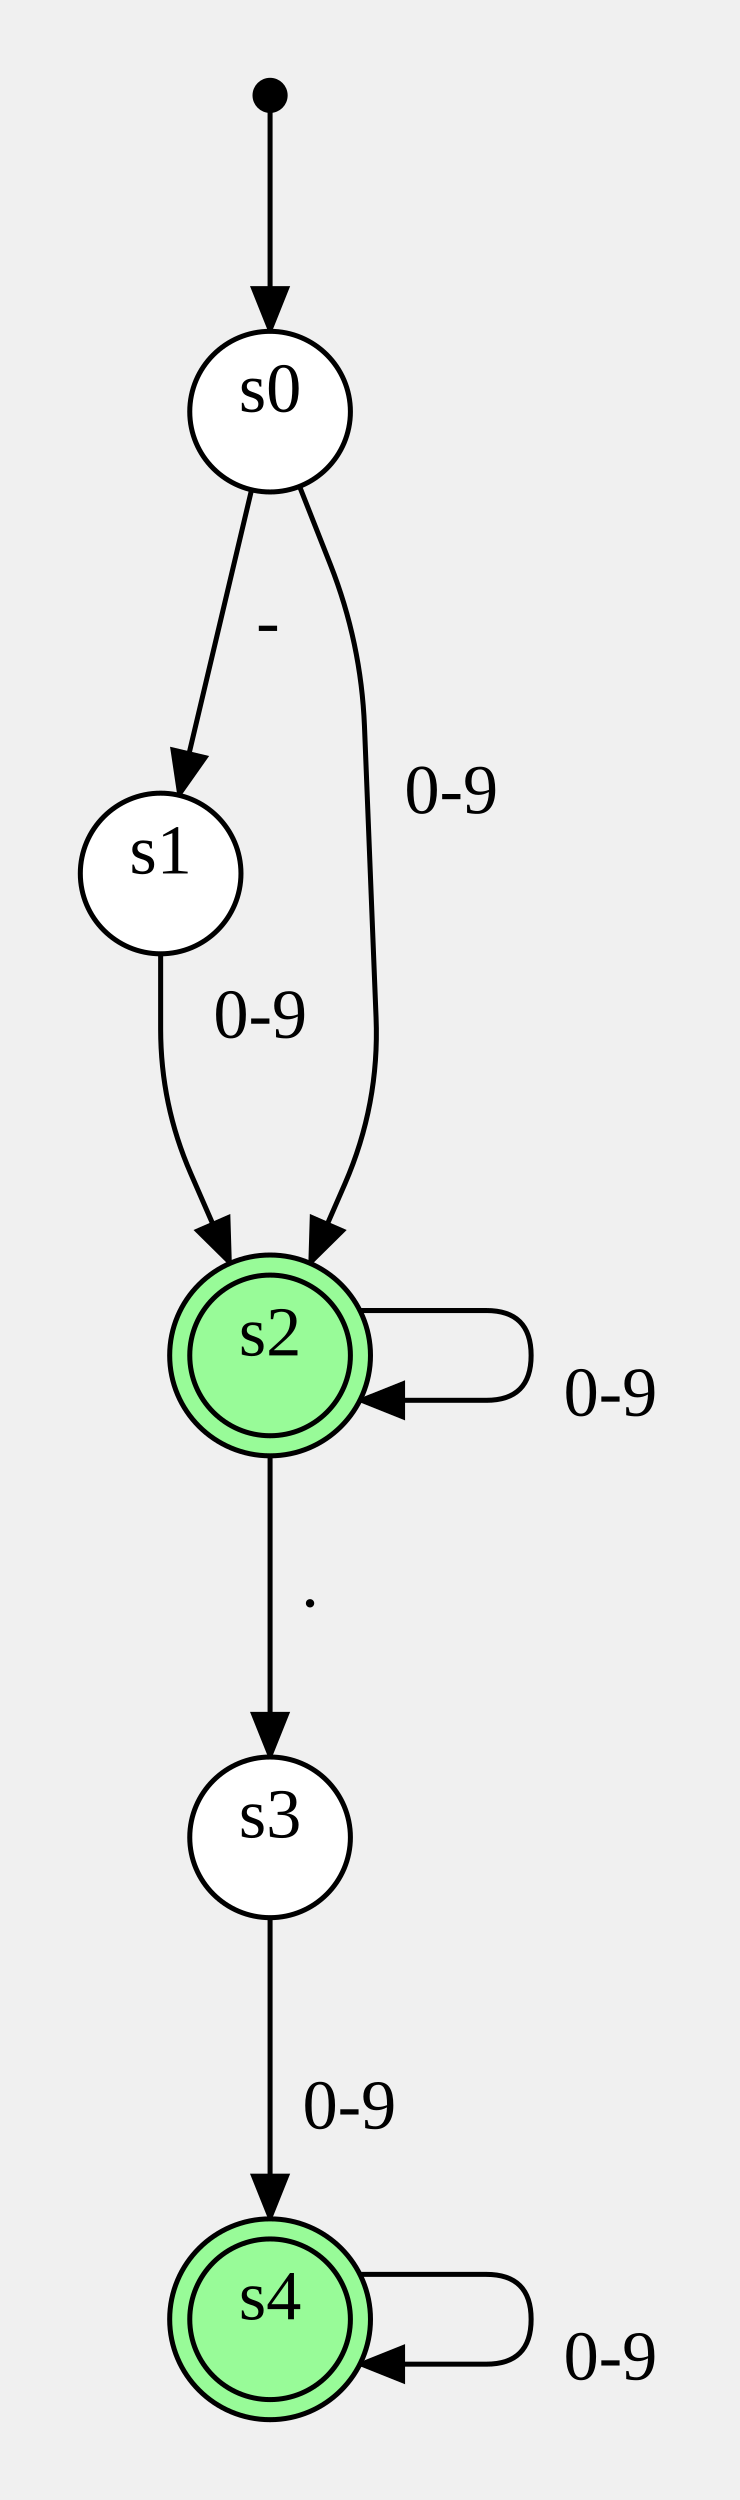
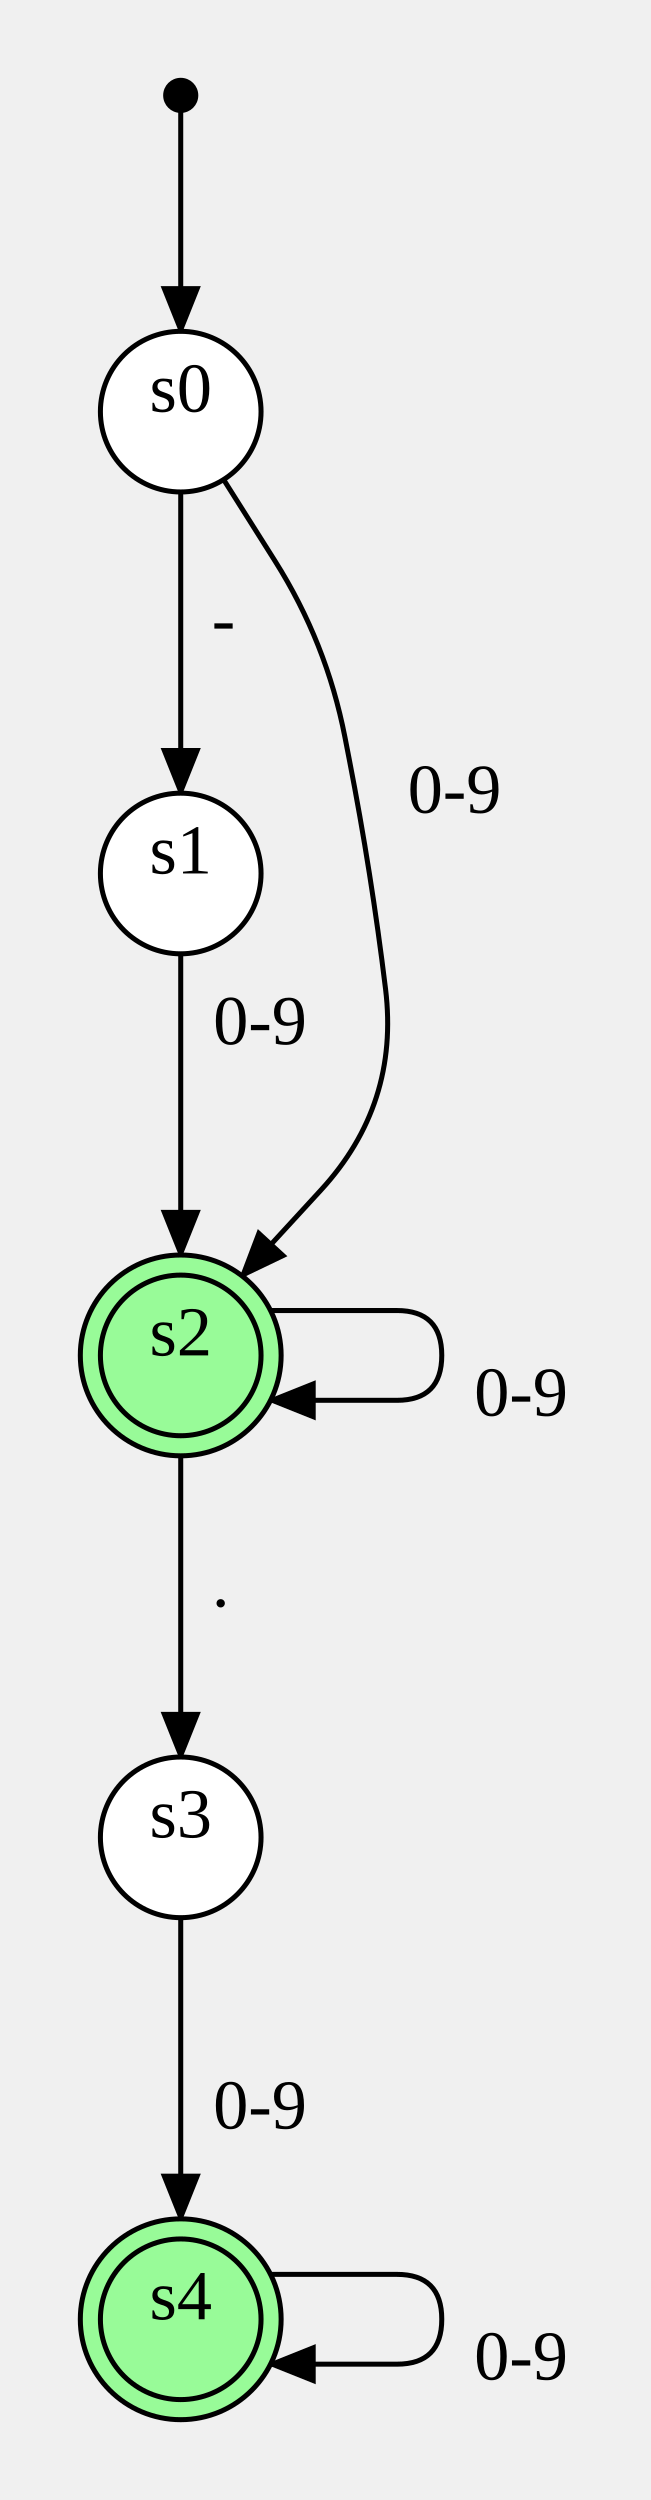
- <svg xmlns="http://www.w3.org/2000/svg" width="147.4" height="498">
+ <svg xmlns="http://www.w3.org/2000/svg" width="129.6" height="498">
  <style type="text/css">
		.edge { fill: none; }
	</style>
  <defs>
    <marker id="normal" markerWidth="10" markerHeight="8" refX="9" refY="4" orient="auto-start-reverse" markerUnits="userSpaceOnUse">
      <path d="M0,0 L0,8 L10,4 z" fill="context-stroke" />
    </marker>
    <marker id="vee" markerWidth="10" markerHeight="8" refX="9" refY="4" orient="auto-start-reverse" markerUnits="userSpaceOnUse">
      <path d="M0,0 L10,4 L0,8 L3,4 z" fill="context-stroke" />
    </marker>
    <marker id="dot" markerWidth="8" markerHeight="8" refX="7" refY="4" orient="auto-start-reverse" markerUnits="userSpaceOnUse">
      <circle cx="4" cy="4" r="3.5" fill="context-stroke" />
    </marker>
    <marker id="odot" markerWidth="8" markerHeight="8" refX="7" refY="4" orient="auto-start-reverse" markerUnits="userSpaceOnUse">
      <circle cx="4" cy="4" r="3" fill="white" stroke="context-stroke" />
    </marker>
  </defs>
  <g>
-     <path class="edge" marker-end="url(#normal)" stroke="#000000" stroke-width="1" d="M53.8,22 L53.8,33 Q53.8,44 53.8,55 L53.8,66 " />
-     <path class="edge" marker-end="url(#normal)" stroke="#000000" stroke-width="1" d="M50.111,97.569 L46.505,112.784 Q42.9,128 39.295,143.216 L35.689,158.431 " />
-     <text text-anchor="middle" alignment-baseline="middle" x="53.372" y="128.463" font-size="14" fill="#000000">-</text>
-     <path class="edge" marker-end="url(#normal)" stroke="#000000" stroke-width="1" d="M59.67,96.884 L65.805,112.442 Q71.94,128 72.605,144.711 L72.855,151 Q73.77,174 74.685,197 L74.913,202.741 Q75.6,220 68.697,235.833 L61.793,251.667 " />
-     <text text-anchor="middle" alignment-baseline="middle" x="89.892" y="161.987" font-size="14" fill="#000000">0-9</text>
-     <path class="edge" marker-end="url(#normal)" stroke="#000000" stroke-width="1" d="M32,190 L32,205 Q32,220 37.995,233.75 L45.807,251.667 " />
-     <text text-anchor="middle" alignment-baseline="middle" x="51.842" y="206.707" font-size="14" fill="#000000">0-9</text>
-     <path class="edge" marker-end="url(#normal)" stroke="#000000" stroke-width="1" d="M71.689,261.056 L96.856,261.056 Q105.8,261.056 105.8,270 L105.8,270 Q105.8,278.944 96.856,278.944 L71.689,278.944 " />
-     <text text-anchor="middle" alignment-baseline="middle" x="121.6" y="282" font-size="14" fill="#000000">0-9</text>
-     <path class="edge" marker-end="url(#normal)" stroke="#000000" stroke-width="1" d="M53.8,290 L53.8,305 Q53.8,320 53.8,335 L53.8,350 " />
-     <text text-anchor="middle" alignment-baseline="middle" x="61.76" y="320" font-size="14" fill="#000000">.</text>
-     <path class="edge" marker-end="url(#normal)" stroke="#000000" stroke-width="1" d="M53.8,382 L53.8,397 Q53.8,412 53.8,427 L53.8,442 " />
-     <text text-anchor="middle" alignment-baseline="middle" x="69.6" y="424" font-size="14" fill="#000000">0-9</text>
-     <path class="edge" marker-end="url(#normal)" stroke="#000000" stroke-width="1" d="M71.689,453.056 L96.856,453.056 Q105.8,453.056 105.8,462 L105.8,462 Q105.8,470.944 96.856,470.944 L71.689,470.944 " />
-     <text text-anchor="middle" alignment-baseline="middle" x="121.6" y="474" font-size="14" fill="#000000">0-9</text>
-     <circle cx="53.8" cy="19" r="3" class="node" fill="#000000" stroke="#000000" stroke-width="1" />
-     <circle cx="53.8" cy="82" r="16" class="node" fill="#FFFFFF" stroke="#000000" stroke-width="1" />
-     <text text-anchor="middle" alignment-baseline="middle" x="53.8" y="82" font-size="14" fill="#000000">s0</text>
-     <circle cx="32" cy="174" r="16" class="node" fill="#FFFFFF" stroke="#000000" stroke-width="1" />
-     <text text-anchor="middle" alignment-baseline="middle" x="32" y="174" font-size="14" fill="#000000">s1</text>
-     <circle cx="53.8" cy="270" r="20" class="node" fill="#98FB98" stroke="#000000" stroke-width="1" />
-     <circle cx="53.8" cy="270" r="16" fill="none" stroke="#000000" stroke-width="1" />
-     <text text-anchor="middle" alignment-baseline="middle" x="53.8" y="270" font-size="14" fill="#000000">s2</text>
-     <circle cx="53.8" cy="366" r="16" class="node" fill="#FFFFFF" stroke="#000000" stroke-width="1" />
-     <text text-anchor="middle" alignment-baseline="middle" x="53.8" y="366" font-size="14" fill="#000000">s3</text>
-     <circle cx="53.8" cy="462" r="20" class="node" fill="#98FB98" stroke="#000000" stroke-width="1" />
-     <circle cx="53.8" cy="462" r="16" fill="none" stroke="#000000" stroke-width="1" />
-     <text text-anchor="middle" alignment-baseline="middle" x="53.8" y="462" font-size="14" fill="#000000">s4</text>
+     <path class="edge" marker-end="url(#normal)" stroke="#000000" stroke-width="1" d="M36,22 L36,33 Q36,44 36,55 L36,66 " />
+     <path class="edge" marker-end="url(#normal)" stroke="#000000" stroke-width="1" d="M36,98 L36,113 Q36,128 36,143 L36,158 " />
+     <text text-anchor="middle" alignment-baseline="middle" x="44.52" y="128" font-size="14" fill="#000000">-</text>
+     <path class="edge" marker-end="url(#normal)" stroke="#000000" stroke-width="1" d="M44.541,95.529 L54.791,111.765 Q65.04,128 68.711,146.846 L69.57,151.258 Q74,174 76.8,197 L76.8,197 Q79.6,220 63.926,237.064 L48.217,254.165 " />
+     <text text-anchor="middle" alignment-baseline="middle" x="90.546" y="161.896" font-size="14" fill="#000000">0-9</text>
+     <path class="edge" marker-end="url(#normal)" stroke="#000000" stroke-width="1" d="M36,190 L36,205 Q36,220 36,235 L36,250 " />
+     <text text-anchor="middle" alignment-baseline="middle" x="51.8" y="208" font-size="14" fill="#000000">0-9</text>
+     <path class="edge" marker-end="url(#normal)" stroke="#000000" stroke-width="1" d="M53.889,261.056 L79.056,261.056 Q88,261.056 88,270 L88,270 Q88,278.944 79.056,278.944 L53.889,278.944 " />
+     <text text-anchor="middle" alignment-baseline="middle" x="103.8" y="282" font-size="14" fill="#000000">0-9</text>
+     <path class="edge" marker-end="url(#normal)" stroke="#000000" stroke-width="1" d="M36,290 L36,305 Q36,320 36,335 L36,350 " />
+     <text text-anchor="middle" alignment-baseline="middle" x="43.96" y="320" font-size="14" fill="#000000">.</text>
+     <path class="edge" marker-end="url(#normal)" stroke="#000000" stroke-width="1" d="M36,382 L36,397 Q36,412 36,427 L36,442 " />
+     <text text-anchor="middle" alignment-baseline="middle" x="51.8" y="424" font-size="14" fill="#000000">0-9</text>
+     <path class="edge" marker-end="url(#normal)" stroke="#000000" stroke-width="1" d="M53.889,453.056 L79.056,453.056 Q88,453.056 88,462 L88,462 Q88,470.944 79.056,470.944 L53.889,470.944 " />
+     <text text-anchor="middle" alignment-baseline="middle" x="103.8" y="474" font-size="14" fill="#000000">0-9</text>
+     <circle cx="36" cy="19" r="3" class="node" fill="#000000" stroke="#000000" stroke-width="1" />
+     <circle cx="36" cy="82" r="16" class="node" fill="#FFFFFF" stroke="#000000" stroke-width="1" />
+     <text text-anchor="middle" alignment-baseline="middle" x="36" y="82" font-size="14" fill="#000000">s0</text>
+     <circle cx="36" cy="174" r="16" class="node" fill="#FFFFFF" stroke="#000000" stroke-width="1" />
+     <text text-anchor="middle" alignment-baseline="middle" x="36" y="174" font-size="14" fill="#000000">s1</text>
+     <circle cx="36" cy="270" r="20" class="node" fill="#98FB98" stroke="#000000" stroke-width="1" />
+     <circle cx="36" cy="270" r="16" fill="none" stroke="#000000" stroke-width="1" />
+     <text text-anchor="middle" alignment-baseline="middle" x="36" y="270" font-size="14" fill="#000000">s2</text>
+     <circle cx="36" cy="366" r="16" class="node" fill="#FFFFFF" stroke="#000000" stroke-width="1" />
+     <text text-anchor="middle" alignment-baseline="middle" x="36" y="366" font-size="14" fill="#000000">s3</text>
+     <circle cx="36" cy="462" r="20" class="node" fill="#98FB98" stroke="#000000" stroke-width="1" />
+     <circle cx="36" cy="462" r="16" fill="none" stroke="#000000" stroke-width="1" />
+     <text text-anchor="middle" alignment-baseline="middle" x="36" y="462" font-size="14" fill="#000000">s4</text>
  </g>
</svg>
